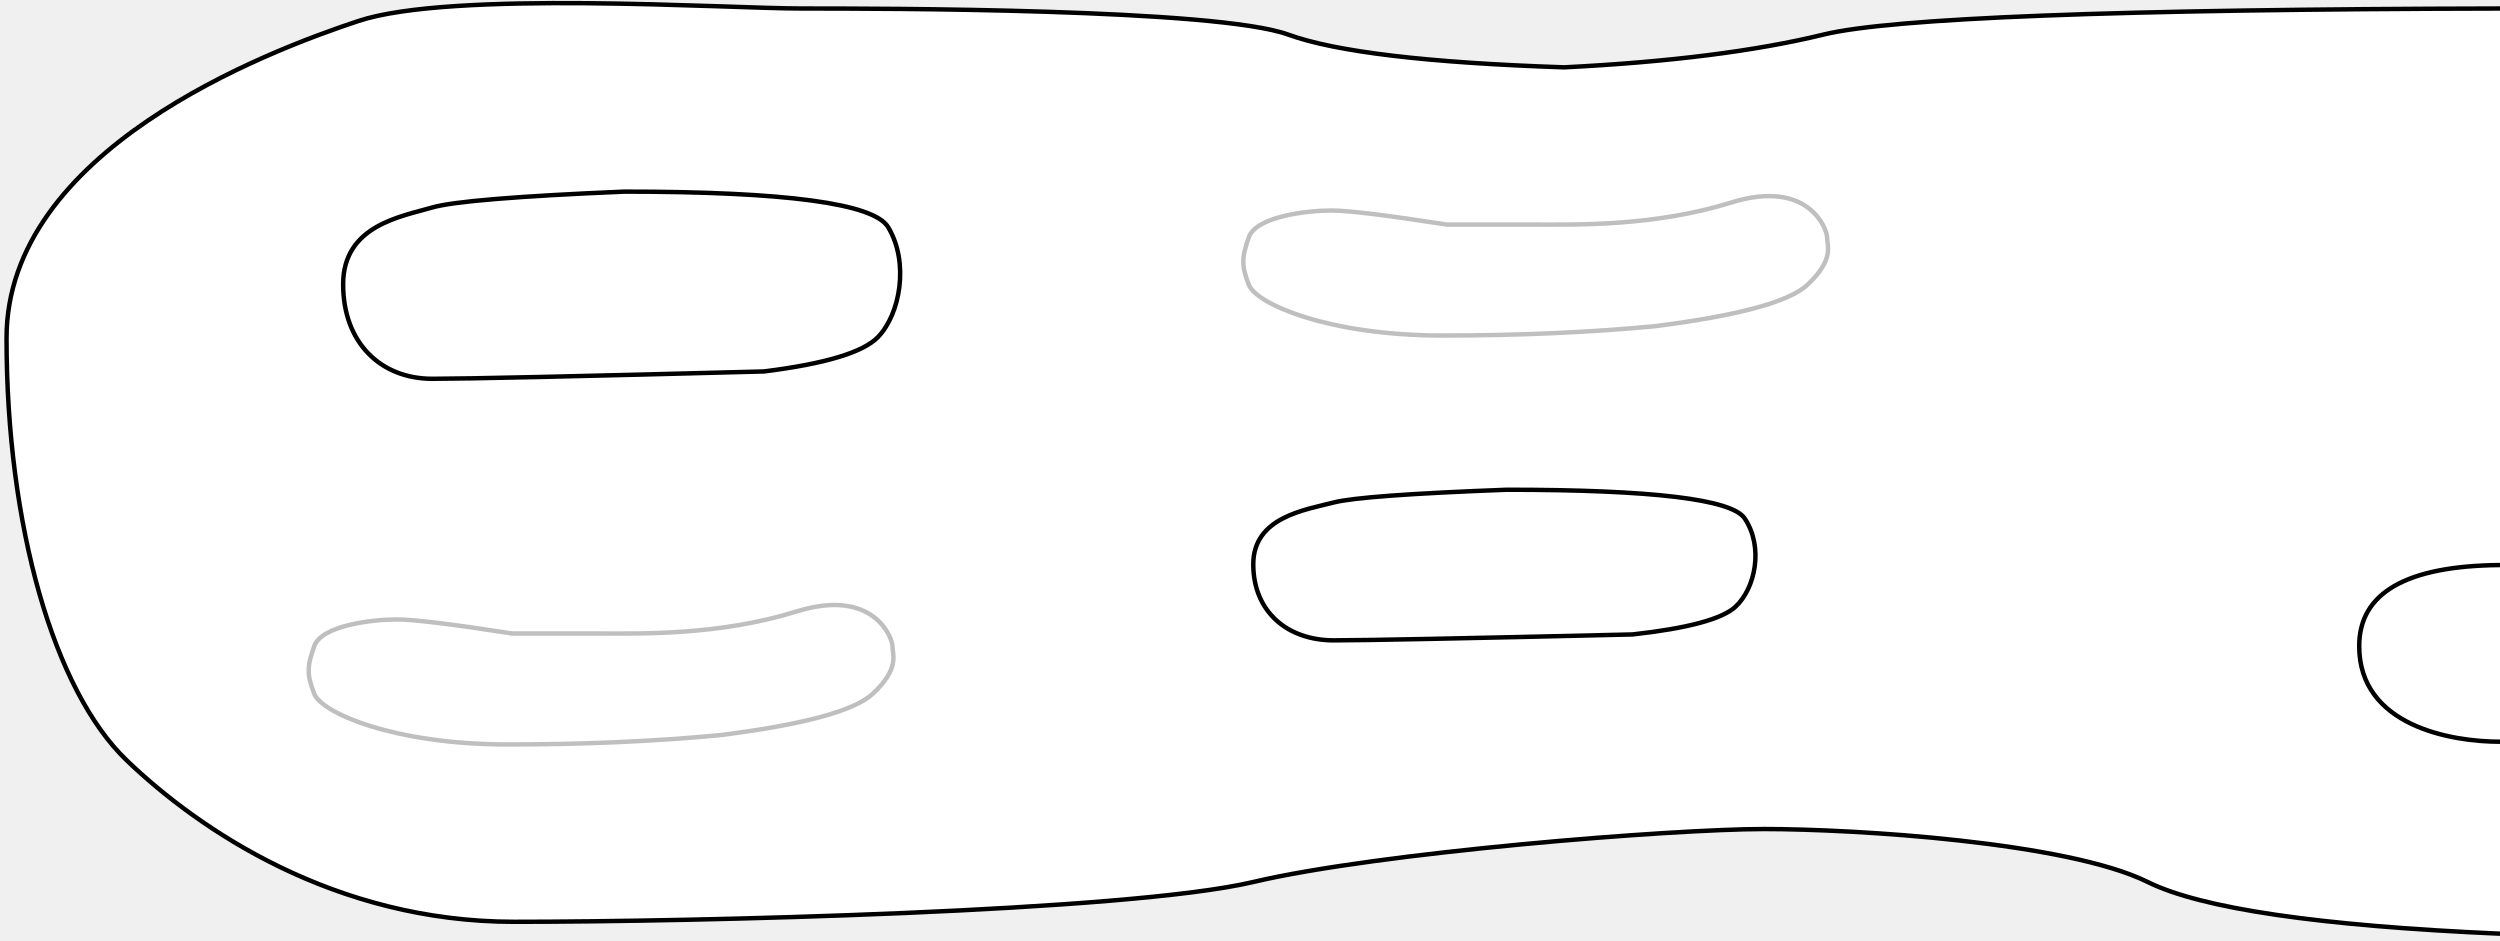
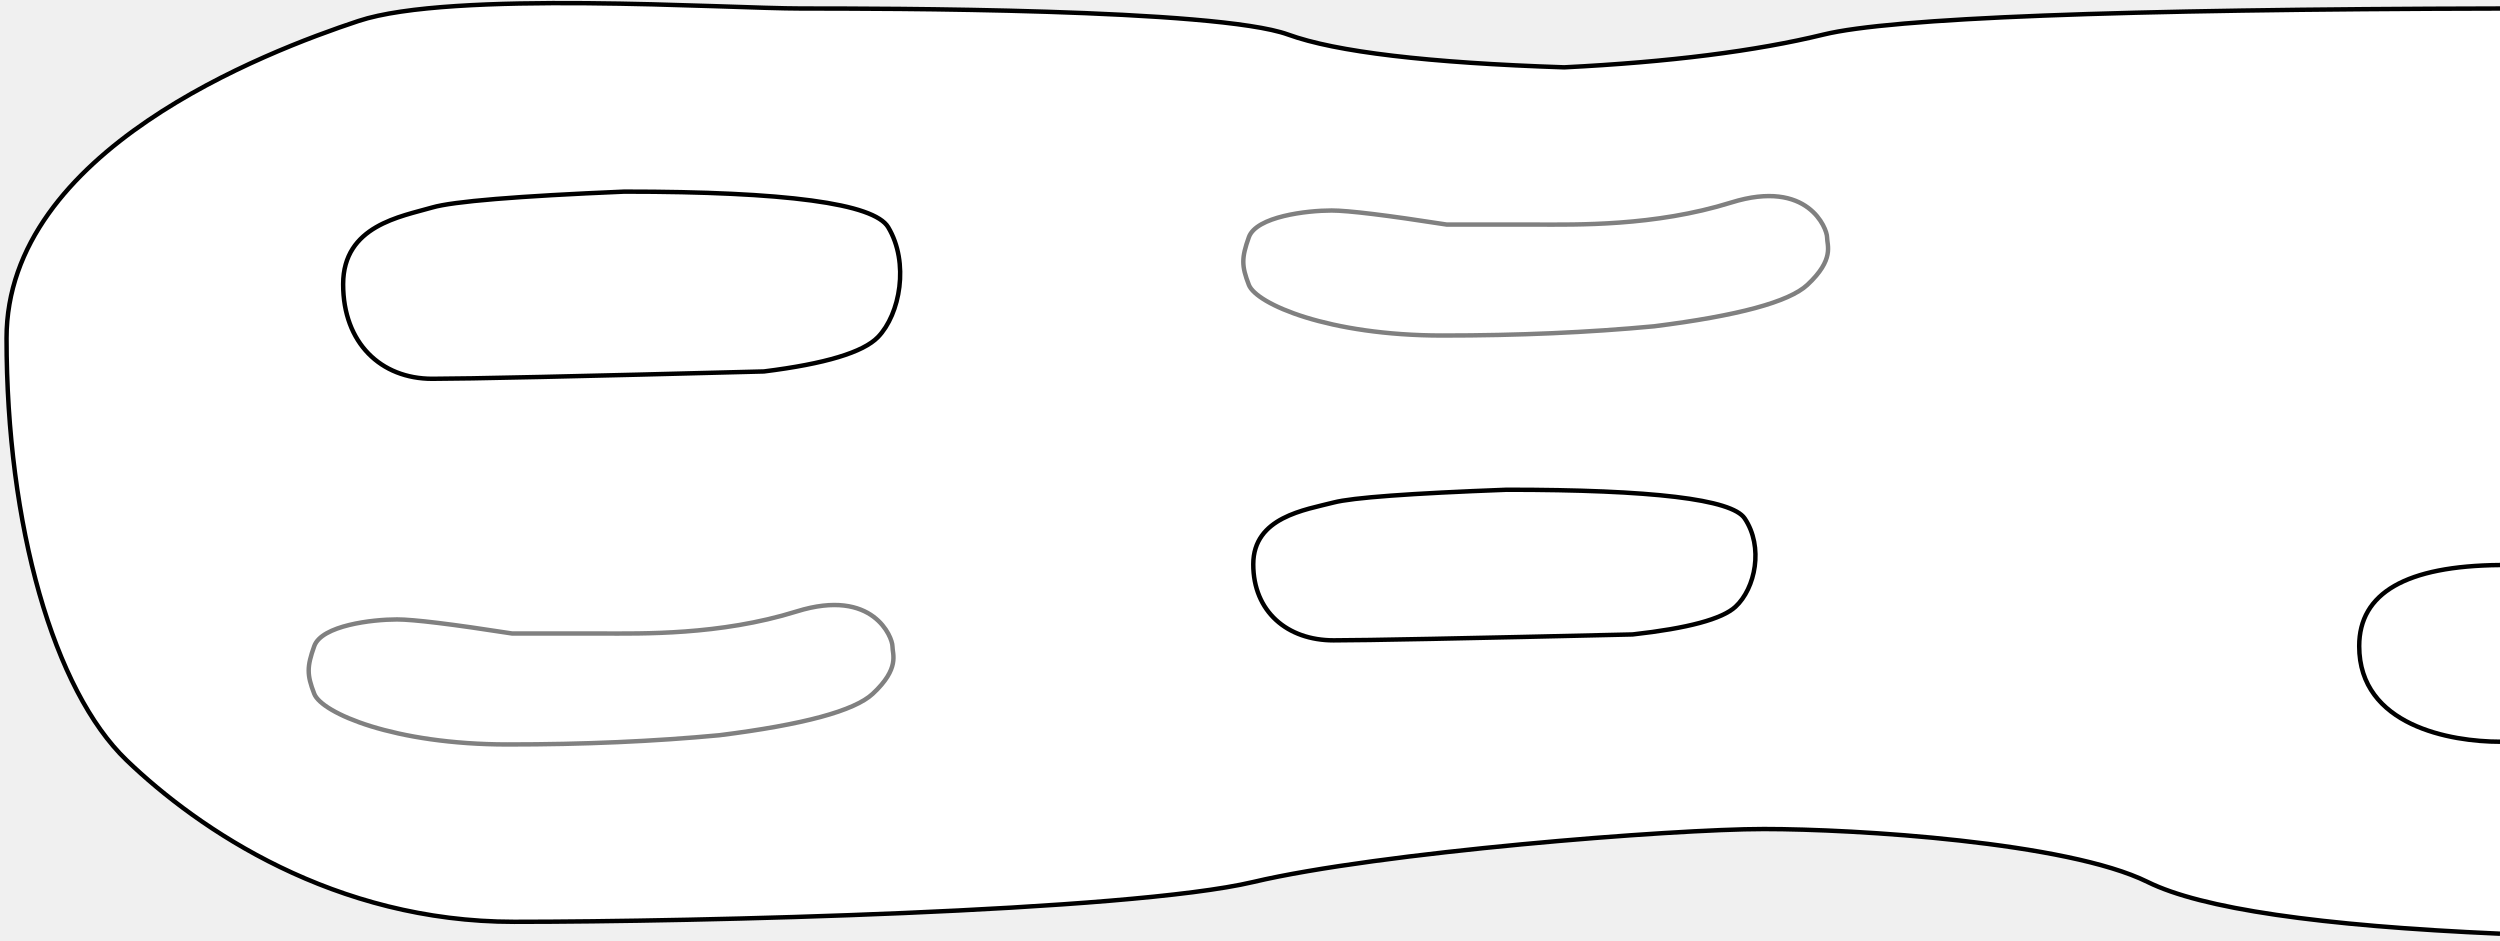
<svg xmlns="http://www.w3.org/2000/svg" width="561px" height="211px" viewBox="0 0 561 211" version="1.1">
  <g id="Page-1" stroke="none" stroke-width="1" fill="none" fill-rule="evenodd">
-     <g id="MOONFINGER" transform="translate(1.466797, 0.69709)" fill="#FFFFFF" stroke="#000000">
-       <path d="M559.533,1.213 C473.577,1.388 422.983,3.335 407.75,7.055 C392.517,10.775 373.113,13.228 349.537,14.414 C318.95,13.403 298.294,10.949 287.57,7.055 C271.484,1.213 195.711,1.213 178.492,1.213 C161.273,1.213 99.832,-2.896 78.971,4.012 C58.109,10.92 0,33.078 0,75.197 C0,117.317 10.65,154.248 26.922,169.887 C43.193,185.526 73.639,206.156 113.9,206.156 C154.162,206.156 251.578,203.879 279.767,197.221 C307.955,190.563 373.688,185.338 394.355,185.338 C415.023,185.338 462.416,188.285 480.475,197.221 C492.514,203.178 518.867,207.046 559.533,208.824" id="hangboard" />
-       <path d="M559.533,126.099 C538.47,126.289 527.938,132.354 527.938,144.294 C527.938,162.205 548.571,165.746 559.533,165.746" id="h5" />
-       <path d="M336.646,109.2 C314.948,110.016 302,110.971 297.8,112.065 C291.5,113.705 279.767,115.315 279.767,125.926 C279.767,136.537 287.394,142.997 297.8,142.997 C304.737,142.997 327.104,142.555 364.898,141.671 C377.29,140.29 384.978,138.222 387.964,135.467 C392.442,131.334 394.35,122.04 390.028,115.62 C387.147,111.34 369.353,109.2 336.646,109.2 Z" id="h4" />
-       <path d="M87.619,138.304 C82.065,138.304 70.71,139.64 69.05,144.294 C67.39,148.948 67.39,150.713 69.05,154.993 C70.71,159.273 86.896,166.36 112.465,166.36 C129.51,166.36 145.352,165.668 159.99,164.285 C178.803,161.919 190.263,158.822 194.371,154.993 C200.533,149.25 198.797,146.156 198.797,144.294 C198.797,142.432 194.587,131.119 177.294,136.511 C160,141.903 142.438,141.464 133.475,141.464 C124.511,141.464 115.978,141.464 113.483,141.464 C99.943,139.357 91.322,138.304 87.619,138.304 Z" id="h3" stroke-opacity="0.25" />
-       <path d="M297.348,46.54 C291.794,46.54 280.438,47.876 278.778,52.53 C277.118,57.184 277.118,58.949 278.778,63.229 C280.438,67.509 296.625,74.595 322.193,74.595 C339.239,74.595 355.081,73.904 369.719,72.521 C388.531,70.155 399.992,67.058 404.1,63.229 C410.262,57.486 408.525,54.392 408.525,52.53 C408.525,50.668 404.316,39.355 387.022,44.747 C369.729,50.139 352.167,49.7 343.203,49.7 C334.24,49.7 325.706,49.7 323.211,49.7 C309.671,47.593 301.05,46.54 297.348,46.54 Z" id="h2" stroke-opacity="0.25" />
-       <path d="M138.624,42.303 C114.557,43.317 100.194,44.503 95.536,45.862 C88.548,47.901 75.533,49.901 75.533,63.088 C75.533,76.275 83.993,84.303 95.536,84.303 C103.231,84.303 128.04,83.754 169.963,82.655 C183.707,80.939 192.235,78.369 195.547,74.945 C200.515,69.809 202.63,58.259 197.837,50.281 C194.641,44.962 174.904,42.303 138.624,42.303 Z" id="h1" />
+     <g id="MOONFINGER" transform="translate(1, 0)" fill="#FFFFFF" fill-rule="nonzero">
+       <path d="M560,1.91 C474.044,2.085 423.45,4.032 408.217,7.752 C392.984,11.472 373.579,13.925 350.004,15.111 C319.417,14.1 298.761,11.646 288.037,7.752 C271.951,1.91 196.178,1.91 178.959,1.91 C161.74,1.91 100.299,-2.199 79.438,4.709 C58.576,11.617 0.467,33.775 0.467,75.895 C0.467,118.014 11.117,154.945 27.389,170.584 C43.66,186.223 74.105,206.854 114.367,206.854 C154.629,206.854 252.045,204.576 280.233,197.918 C308.422,191.26 374.154,186.035 394.822,186.035 C415.49,186.035 462.883,188.982 480.941,197.918 C492.98,203.875 519.333,207.743 560,209.521" id="hangboard" stroke="#000000" />
+       <path d="M560,126.796 C538.937,126.986 528.405,133.051 528.405,144.991 C528.405,162.902 549.038,166.443 560,166.443" id="h5" stroke="#000000" />
+       <path d="M337.112,109.897 C315.415,110.713 302.466,111.668 298.267,112.762 C291.967,114.402 280.233,116.012 280.233,126.623 C280.233,137.234 287.86,143.694 298.267,143.694 C305.204,143.694 327.57,143.252 365.365,142.368 C377.757,140.987 385.445,138.919 388.431,136.164 C392.909,132.031 394.816,122.737 390.495,116.317 C387.614,112.037 369.82,109.897 337.112,109.897 Z" id="h4" stroke="#000000" />
+       <path d="M88.086,139.001 C82.532,139.001 71.177,140.337 69.517,144.991 C67.856,149.645 67.856,151.41 69.517,155.69 C71.177,159.97 87.363,167.057 112.932,167.057 C129.977,167.057 145.819,166.365 160.457,164.982 C179.27,162.617 190.73,159.519 194.838,155.69 C201,149.947 199.264,146.853 199.264,144.991 C199.264,143.129 195.054,131.816 177.761,137.208 C160.467,142.6 142.905,142.161 133.942,142.161 C124.978,142.161 116.444,142.161 113.95,142.161 C100.41,140.054 91.788,139.001 88.086,139.001 Z" id="h3" stroke="#808080" />
+       <path d="M297.814,47.237 C292.261,47.237 280.905,48.573 279.245,53.227 C277.585,57.881 277.585,59.646 279.245,63.926 C280.905,68.206 297.092,75.292 322.66,75.292 C339.706,75.292 355.548,74.601 370.186,73.218 C388.998,70.852 400.458,67.755 404.566,63.926 C410.729,58.183 408.992,55.089 408.992,53.227 C408.992,51.365 404.783,40.052 387.489,45.444 C370.196,50.836 352.633,50.397 343.67,50.397 C334.707,50.397 326.173,50.397 323.678,50.397 C310.138,48.29 301.517,47.237 297.814,47.237 Z" id="h2" stroke="#808080" />
+       <path d="M139.091,43 C115.024,44.014 100.661,45.2 96.003,46.559 C89.015,48.598 76,50.598 76,63.785 C76,76.972 84.46,85 96.003,85 C103.698,85 128.507,84.451 170.429,83.352 C184.174,81.636 192.702,79.066 196.014,75.642 C200.981,70.506 203.097,58.956 198.304,50.978 C195.108,45.659 175.371,43 139.091,43 Z" id="h1" stroke="#000000" />
    </g>
  </g>
</svg>
